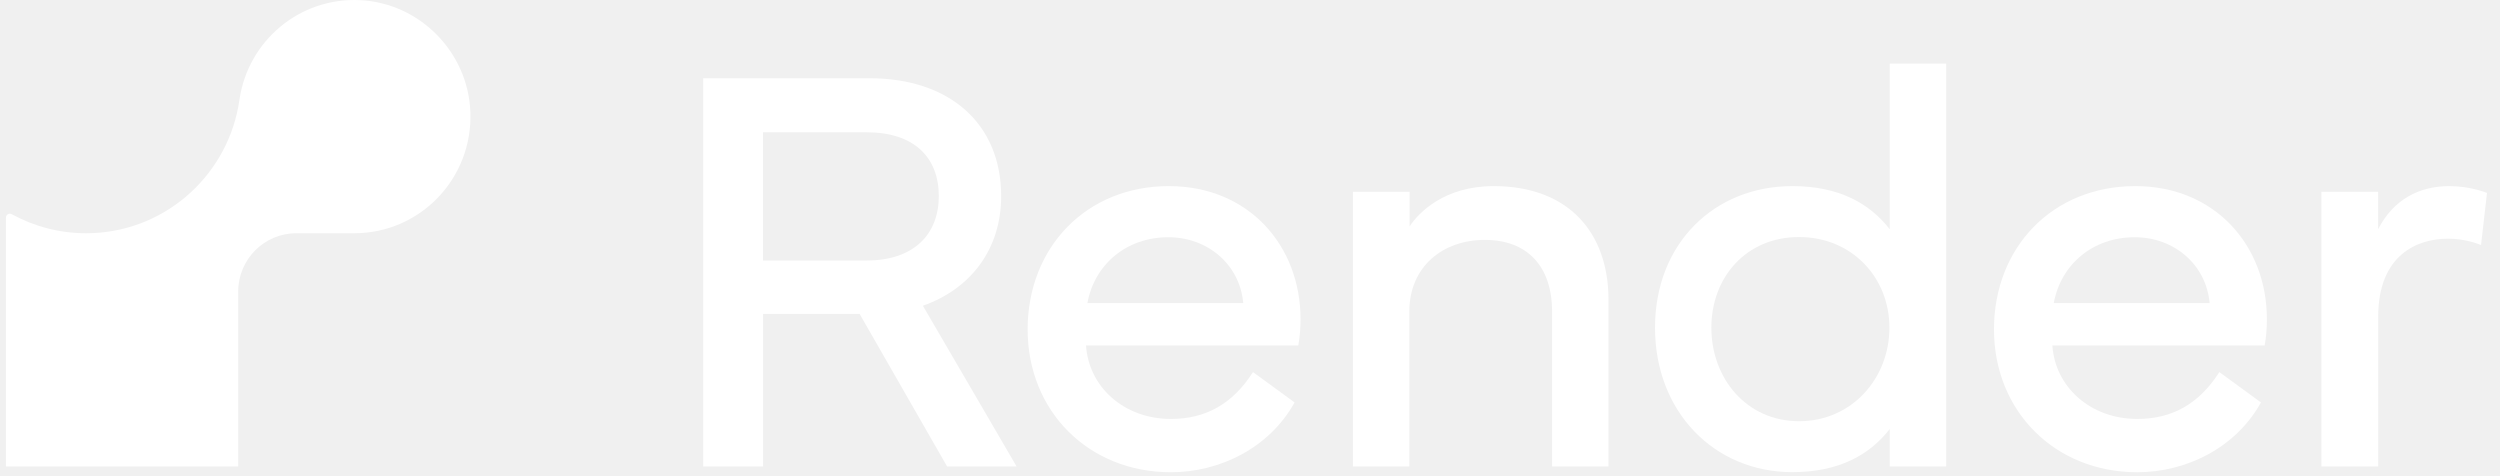
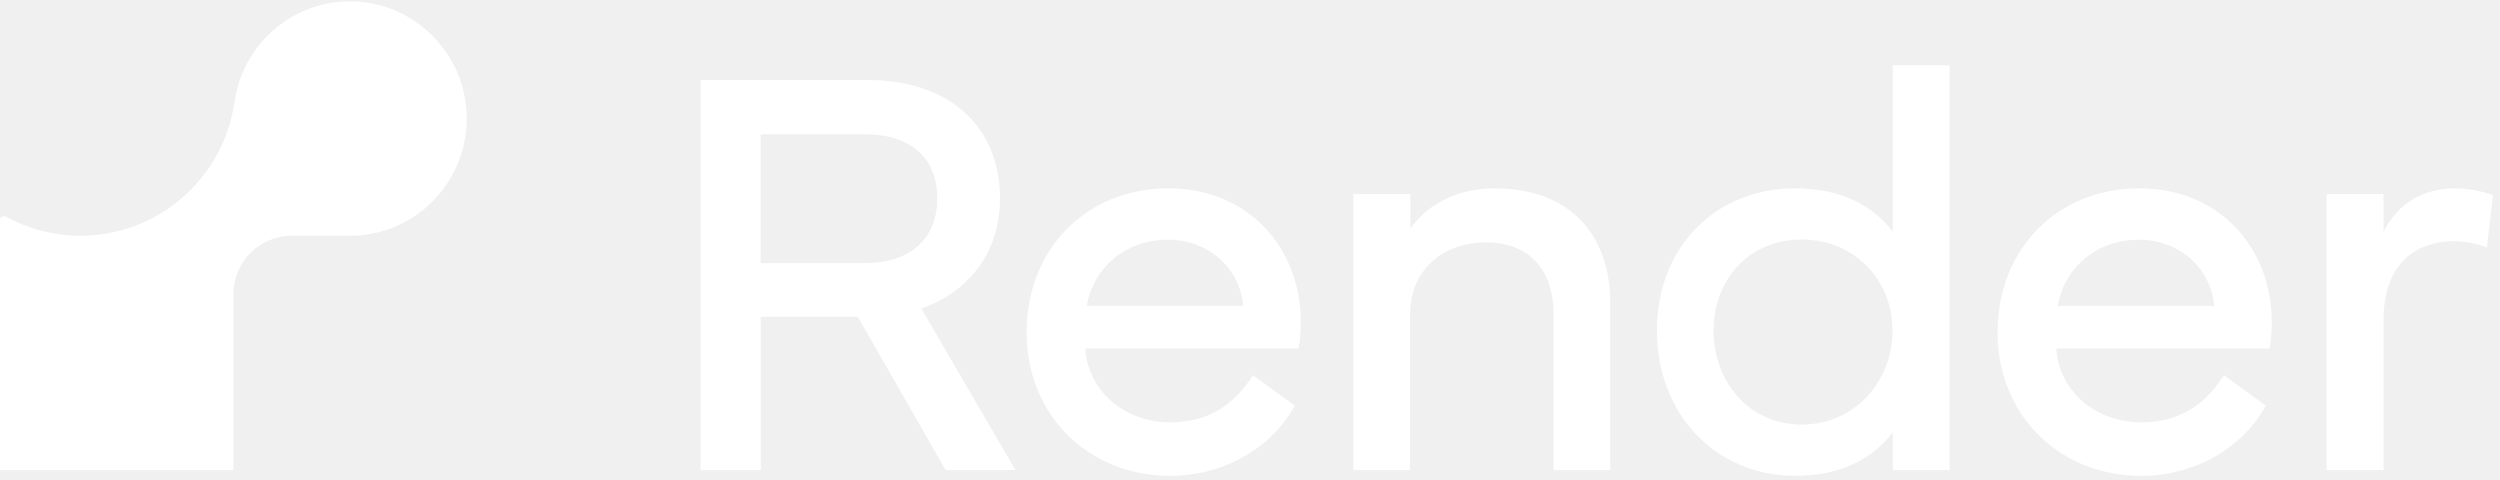
- <svg xmlns="http://www.w3.org/2000/svg" width="300" height="57" viewBox="0 0 110 21" fill="#fff" aria-label="Render">
+ <svg xmlns="http://www.w3.org/2000/svg" width="250" height="48" viewBox="0 0 110 21" fill="#fff" aria-label="Render">
  <path d="M38.18 3.459C41.707 3.459 43.999 5.459 43.999 8.671C43.999 11.023 42.651 12.771 40.538 13.517L44.681 20.622H41.608L37.742 13.88H33.473V20.622H30.826V3.459H38.18ZM33.469 5.849V11.517H38.054C40.157 11.517 41.242 10.339 41.242 8.671C41.242 6.966 40.16 5.849 38.054 5.849H33.469Z" />
  <path d="M51.414 8.228C54.941 8.228 57.234 10.859 57.234 14.109C57.234 14.488 57.207 14.882 57.135 15.272H47.751C47.865 17.092 49.415 18.522 51.506 18.522C53.018 18.522 54.225 17.876 55.132 16.45L56.971 17.792C55.851 19.815 53.646 20.878 51.506 20.878C47.854 20.878 45.169 18.171 45.169 14.568C45.169 10.947 47.751 8.228 51.414 8.228ZM54.701 13.398C54.549 11.692 53.128 10.488 51.388 10.488C49.537 10.488 48.124 11.689 47.812 13.398H54.701Z" />
  <path d="M59.55 20.622V8.48H62.056V10.01C62.459 9.39 63.605 8.228 65.772 8.228C69.097 8.228 70.849 10.3 70.849 13.249V20.622H68.355V13.78C68.355 11.769 67.258 10.606 65.38 10.606C63.541 10.606 62.044 11.769 62.044 13.78V20.622H59.55Z" />
  <path d="M78.977 8.228C81.029 8.228 82.389 8.985 83.284 10.136V2.813H85.778V20.622H83.284V18.966C82.389 20.117 81.029 20.874 78.977 20.874C75.537 20.874 72.906 18.216 72.906 14.488C72.906 10.755 75.537 8.228 78.977 8.228ZM75.397 14.488C75.397 16.725 76.947 18.622 79.277 18.622C81.608 18.622 83.269 16.725 83.269 14.488C83.269 12.251 81.593 10.48 79.277 10.48C76.947 10.476 75.397 12.247 75.397 14.488Z" />
  <path d="M94.138 8.228C97.665 8.228 99.957 10.859 99.957 14.109C99.957 14.488 99.931 14.882 99.859 15.272H90.474C90.589 17.092 92.139 18.522 94.23 18.522C95.742 18.522 96.949 17.876 97.855 16.45L99.695 17.792C98.575 19.815 96.37 20.878 94.23 20.878C90.577 20.878 87.892 18.171 87.892 14.568C87.888 10.947 90.471 8.228 94.138 8.228ZM97.425 13.398C97.272 11.692 95.852 10.488 94.112 10.488C92.261 10.488 90.848 11.689 90.535 13.398H97.425Z" />
  <path d="M102.368 20.622V8.48H104.874V10.136C105.556 8.809 106.702 8.228 108.024 8.228C108.968 8.228 109.688 8.53 109.688 8.53L109.425 10.832C109.288 10.782 108.744 10.553 107.952 10.553C106.615 10.553 104.878 11.26 104.878 14.006V20.622H102.368Z" />
  <path d="M15.649 0.006C12.968 -0.12 10.713 1.818 10.329 4.373C10.313 4.492 10.29 4.606 10.271 4.721C9.674 7.903 6.89 10.312 3.546 10.312C2.354 10.312 1.234 10.006 0.259 9.471C0.141 9.406 0 9.49 0 9.624V10.308V20.622H10.268V12.889C10.268 11.467 11.418 10.312 12.835 10.312H15.402C18.307 10.312 20.646 7.891 20.532 4.947C20.429 2.296 18.288 0.132 15.649 0.006Z" />
</svg>
